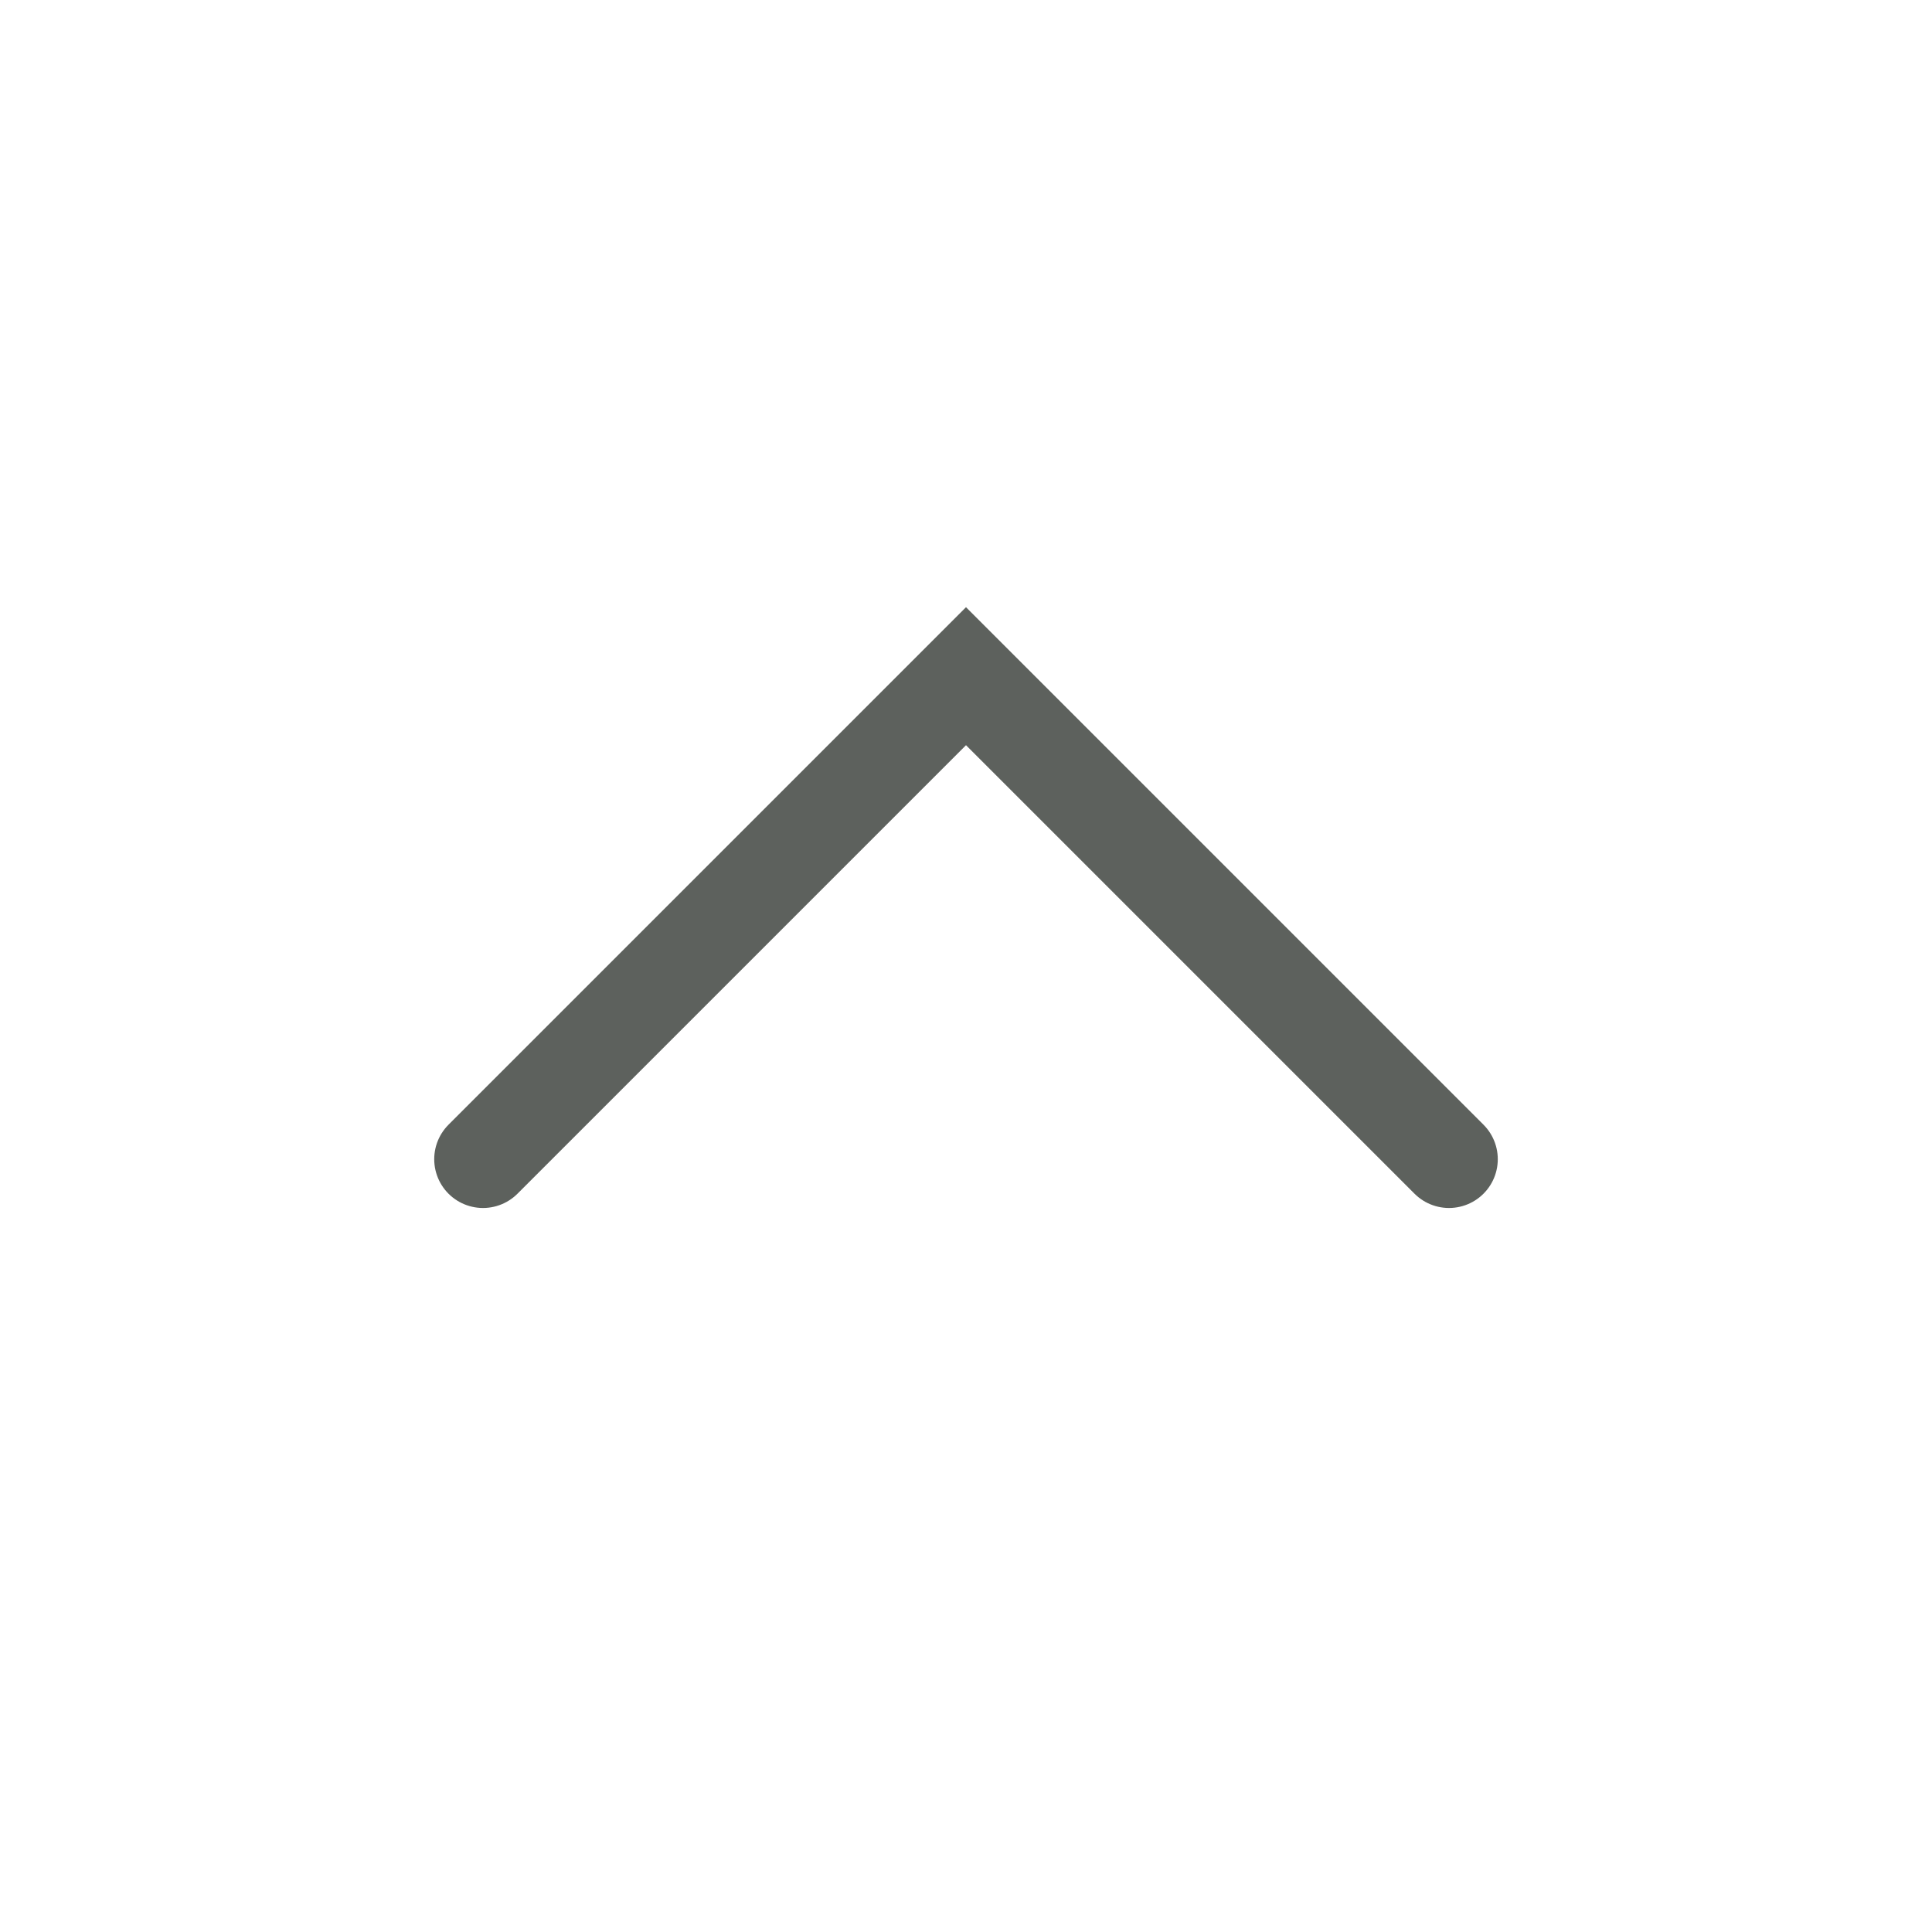
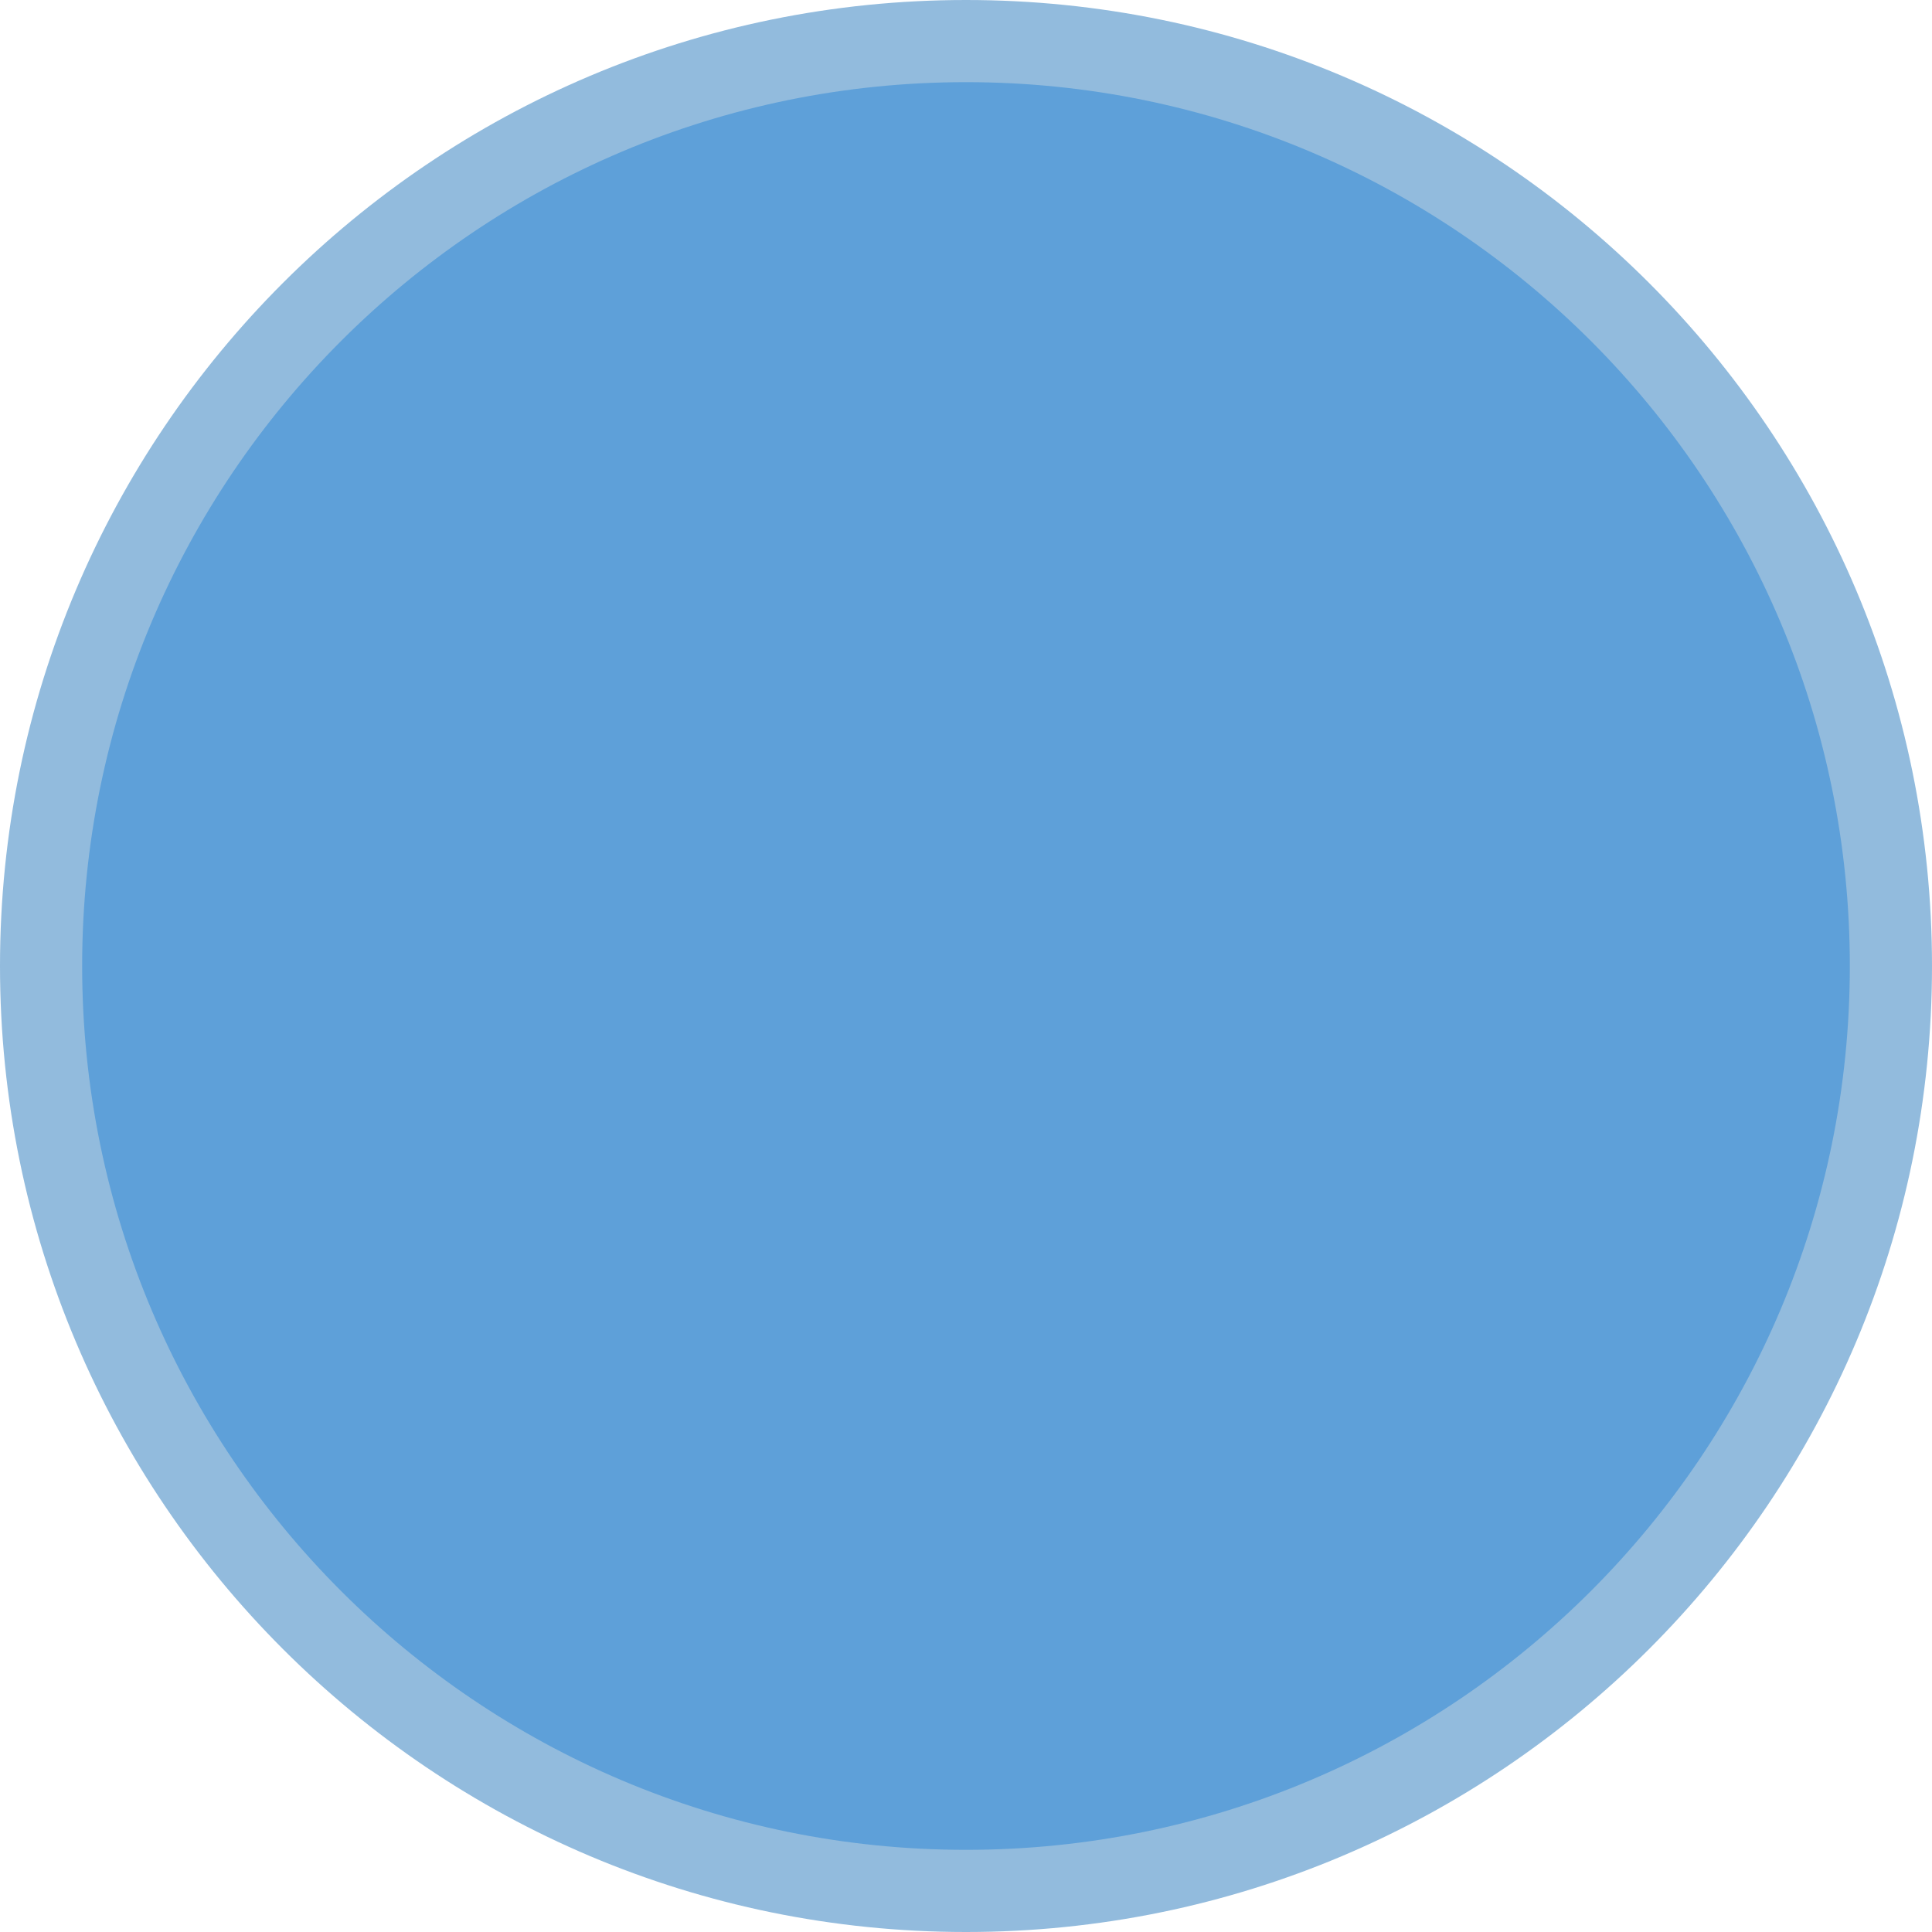
<svg xmlns="http://www.w3.org/2000/svg" viewBox="0 0 50 50" version="1.2" baseProfile="tiny">
  <defs>
</defs>
  <g fill="none" stroke="black" stroke-width="1" fill-rule="evenodd" stroke-linecap="square" stroke-linejoin="bevel">
-     <g fill="none" stroke="#5d615d" stroke-opacity="1" stroke-width="1.01" stroke-linecap="round" stroke-linejoin="miter" stroke-miterlimit="2" transform="matrix(2.5,0,0,2.5,2.5,2.5)" font-family="Noto Sans" font-size="10" font-weight="400" font-style="normal">
-       <polyline fill="none" vector-effect="none" points="4,11 9,6 14,11 " />
+     <g fill="#2577bb" fill-opacity="1" stroke="none" transform="matrix(0.0548336,0,0,-0.0548338,-0.327859,50.2673)" font-family="Inter" font-size="10" font-weight="400" font-style="normal" opacity="0.5">
+       <path vector-effect="none" fill-rule="evenodd" d="M461.904,4.875 C713.705,4.875 917.829,208.996 917.829,460.8 C917.829,712.596 713.705,916.721 461.904,916.721 C210.105,916.721 5.979,712.596 5.979,460.8 C5.979,208.996 210.105,4.875 461.904,4.875 " />
    </g>
-     <g fill="none" stroke="#000000" stroke-opacity="1" stroke-width="1" stroke-linecap="square" stroke-linejoin="bevel" transform="matrix(1,0,0,1,0,0)" font-family="Noto Sans" font-size="10" font-weight="400" font-style="normal">
+     <g fill="#2a85d5" fill-opacity="1" stroke="none" transform="matrix(0.0548336,0,0,-0.0548338,-0.327859,50.2673)" font-family="Inter" font-size="10" font-weight="400" font-style="normal" opacity="0.5">
+       <path vector-effect="none" fill-rule="evenodd" d="M461.904,43.65 C692.288,43.65 879.05,230.413 879.05,460.8 C879.05,691.179 692.288,877.946 461.904,877.946 C231.521,877.946 44.754,691.179 44.754,460.8 C44.754,230.413 231.521,43.65 461.904,43.65 " />
+     </g>
+     <g fill="none" stroke="#000000" stroke-opacity="1" stroke-width="1" stroke-linecap="square" stroke-linejoin="bevel" transform="matrix(1,0,0,1,0,0)" font-family="Inter" font-size="10" font-weight="400" font-style="normal">
</g>
  </g>
</svg>
